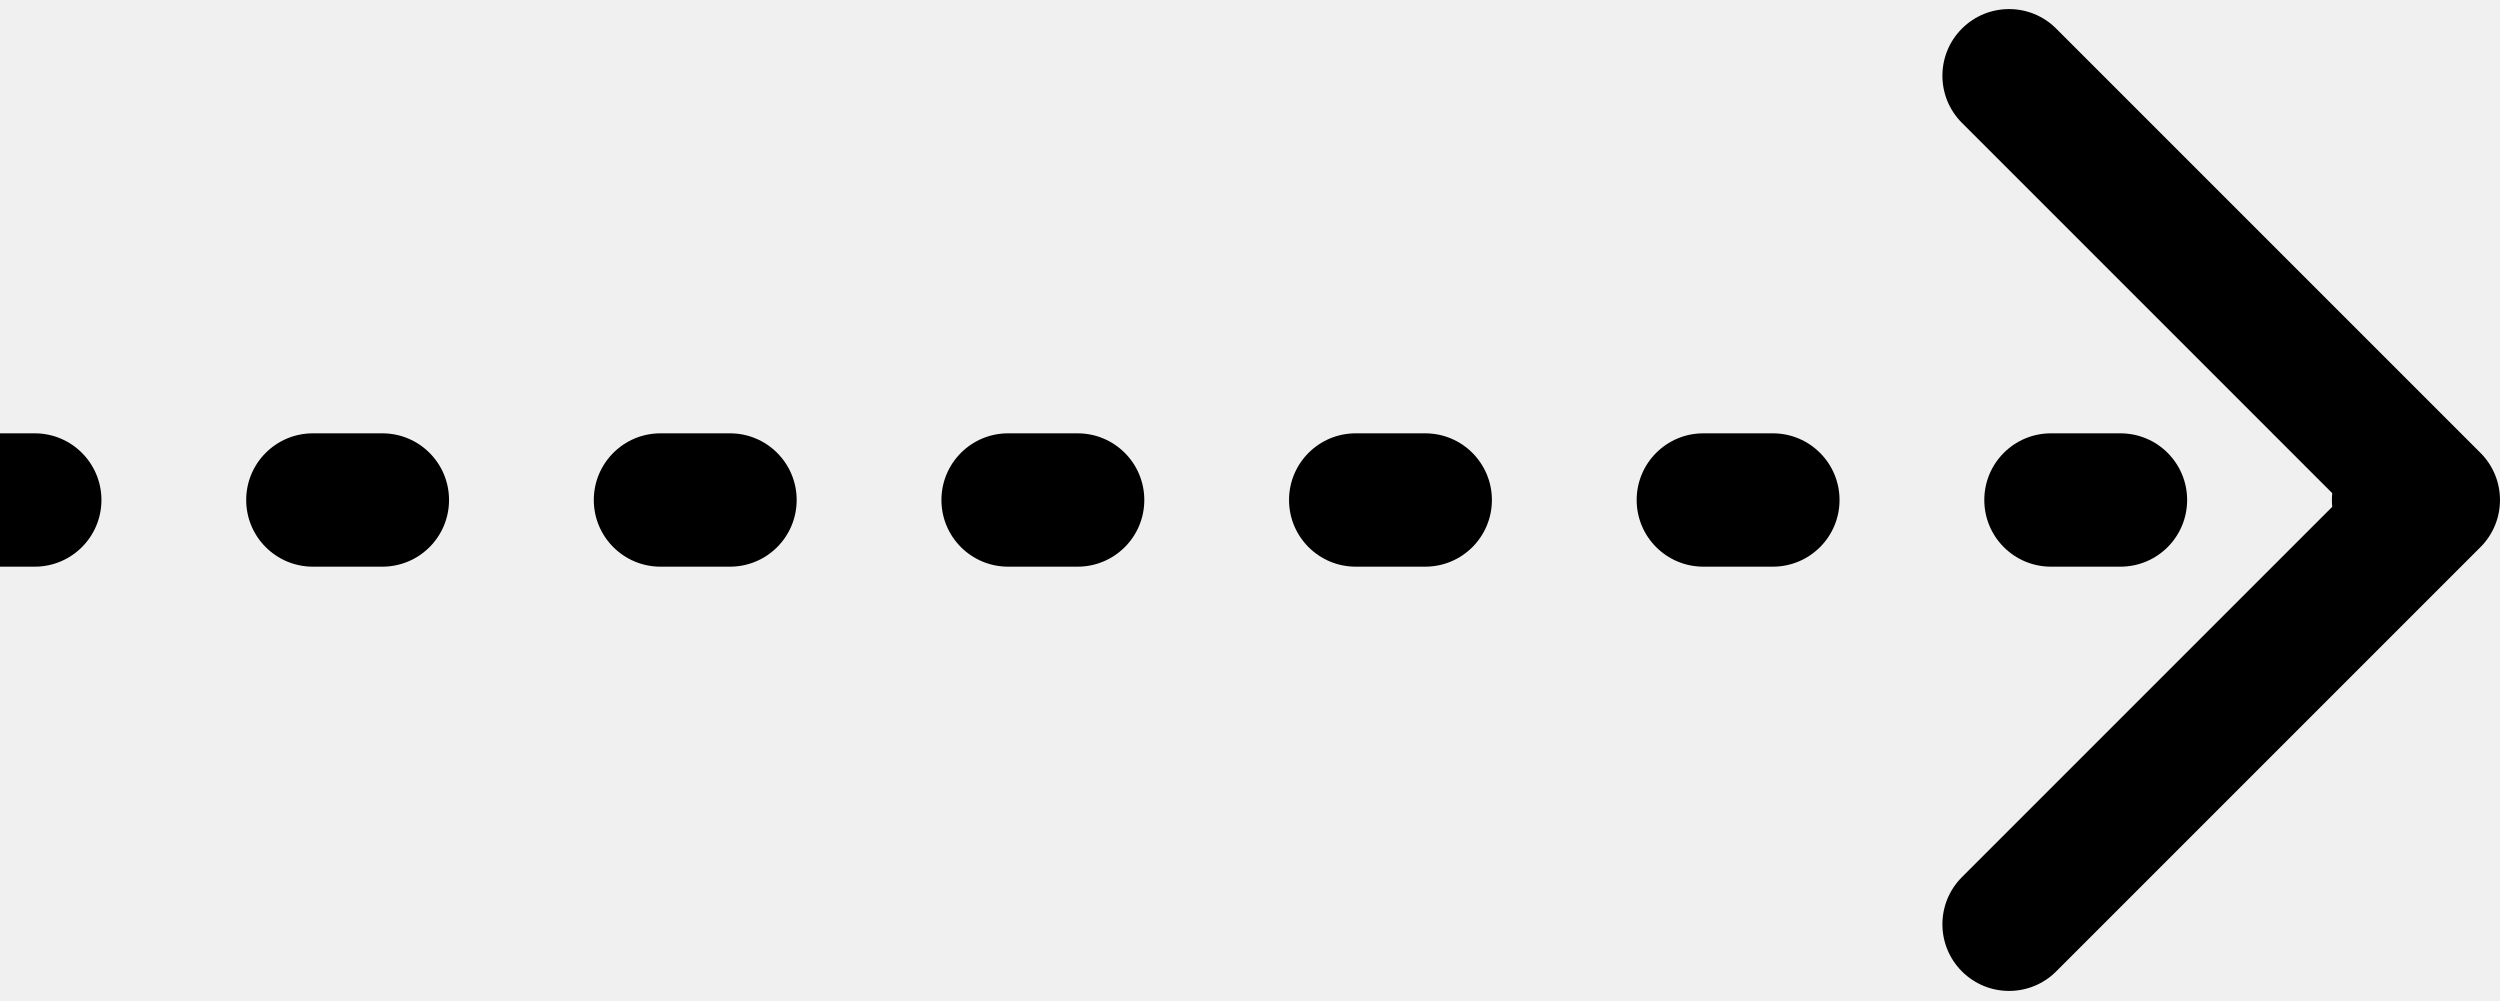
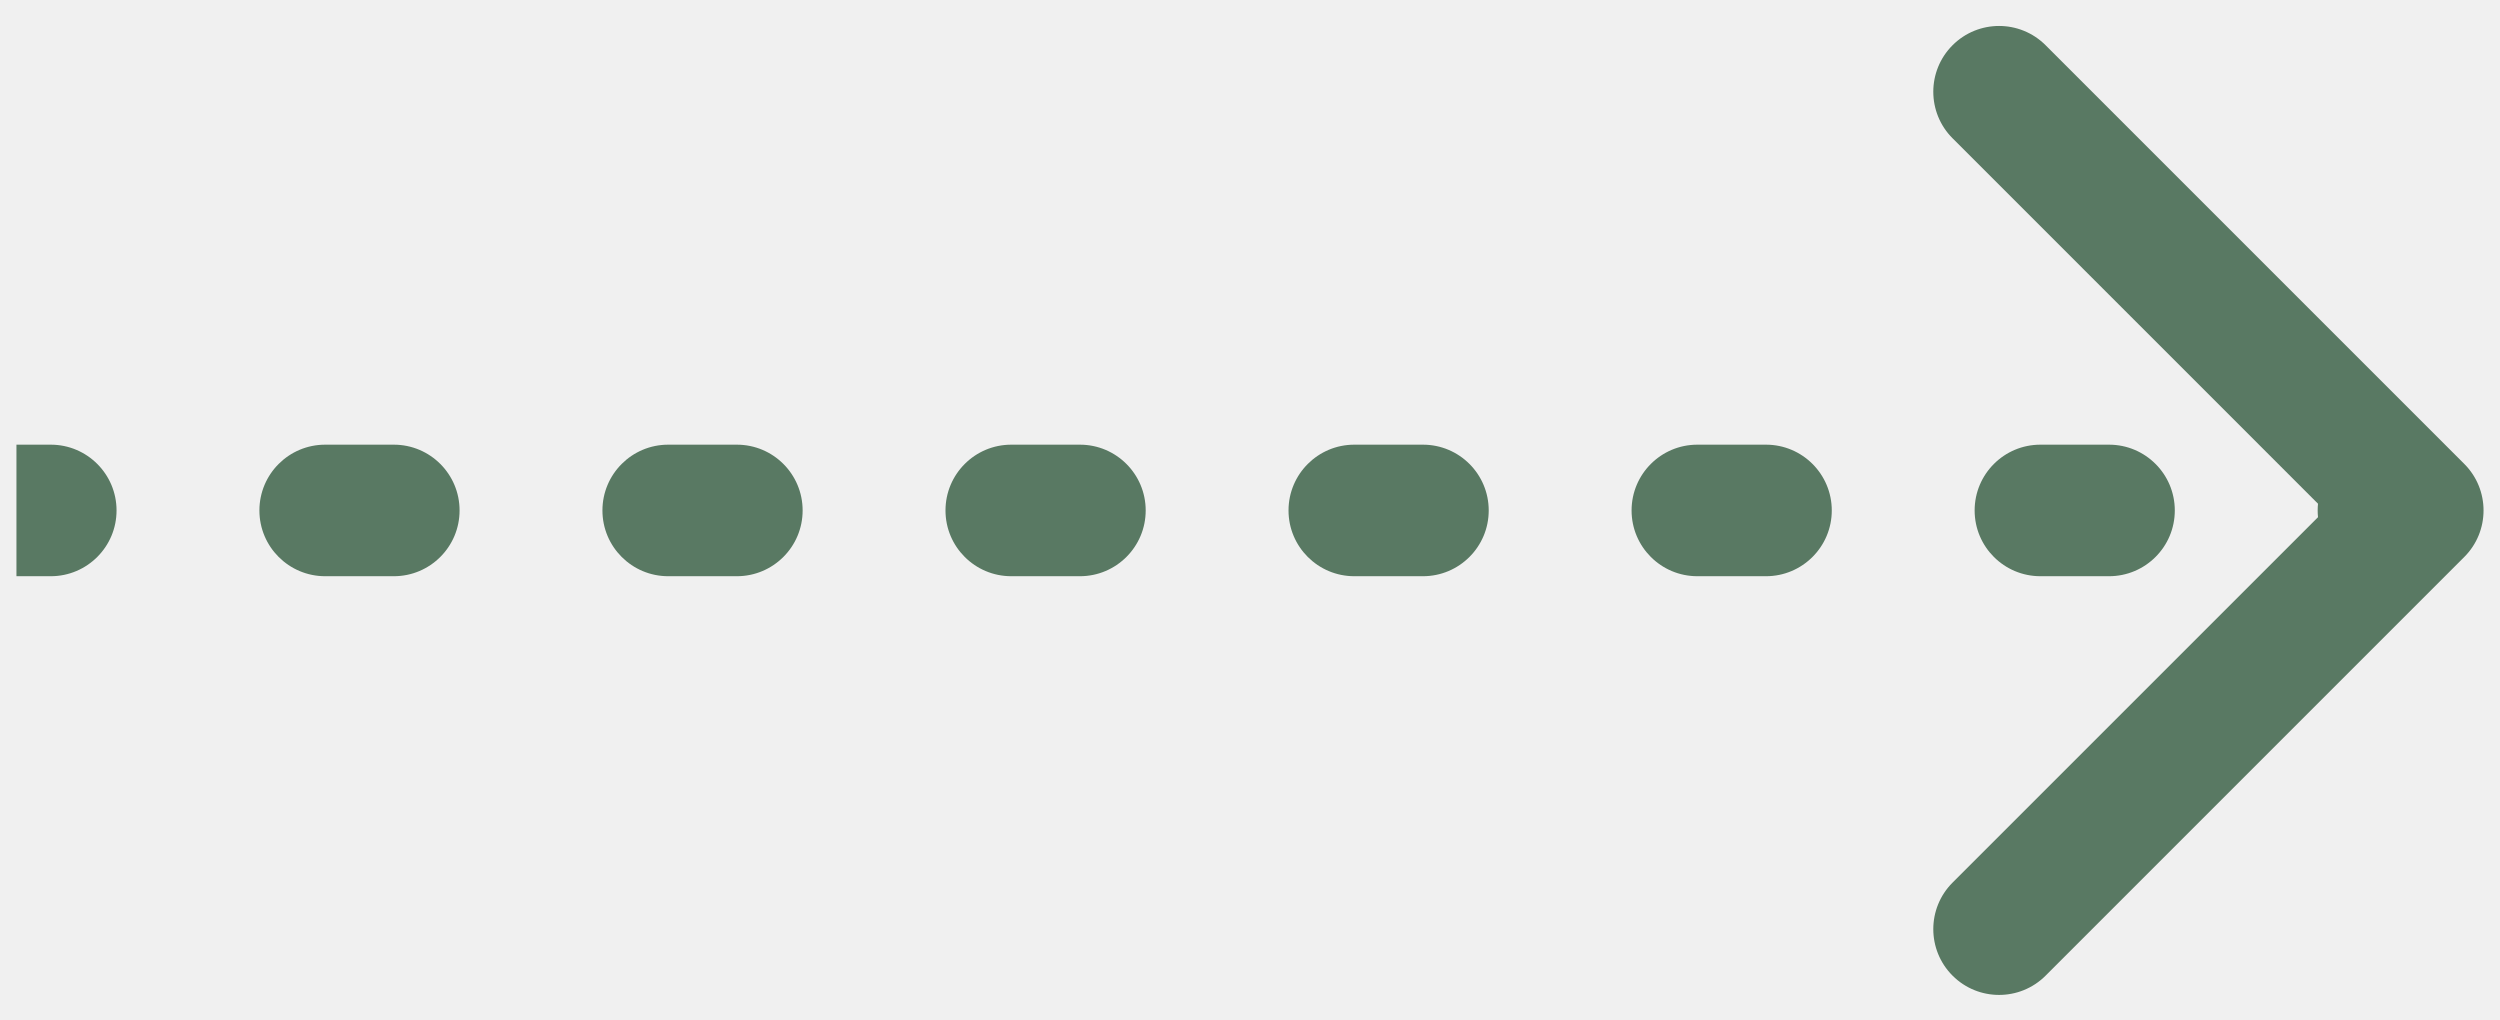
- <svg xmlns="http://www.w3.org/2000/svg" width="75" height="30" viewBox="0 0 75 30" fill="none">
-   <path d="M73.707 15.707C74.098 15.317 74.098 14.683 73.707 14.293L67.343 7.929C66.953 7.538 66.32 7.538 65.929 7.929C65.538 8.319 65.538 8.953 65.929 9.343L71.586 15L65.929 20.657C65.538 21.047 65.538 21.68 65.929 22.071C66.32 22.462 66.953 22.462 67.343 22.071L73.707 15.707ZM1.043 16C1.595 16 2.043 15.552 2.043 15C2.043 14.448 1.595 14 1.043 14V16ZM9.386 14C8.833 14 8.386 14.448 8.386 15C8.386 15.552 8.833 16 9.386 16V14ZM11.471 16C12.024 16 12.471 15.552 12.471 15C12.471 14.448 12.024 14 11.471 14V16ZM19.814 14C19.262 14 18.814 14.448 18.814 15C18.814 15.552 19.262 16 19.814 16V14ZM21.9 16C22.452 16 22.9 15.552 22.9 15C22.9 14.448 22.452 14 21.9 14V16ZM30.243 14C29.691 14 29.243 14.448 29.243 15C29.243 15.552 29.691 16 30.243 16V14ZM32.329 16C32.881 16 33.329 15.552 33.329 15C33.329 14.448 32.881 14 32.329 14V16ZM40.671 14C40.119 14 39.671 14.448 39.671 15C39.671 15.552 40.119 16 40.671 16V14ZM42.757 16C43.309 16 43.757 15.552 43.757 15C43.757 14.448 43.309 14 42.757 14V16ZM51.1 14C50.548 14 50.1 14.448 50.1 15C50.1 15.552 50.548 16 51.1 16V14ZM53.186 16C53.738 16 54.186 15.552 54.186 15C54.186 14.448 53.738 14 53.186 14V16ZM61.529 14C60.976 14 60.529 14.448 60.529 15C60.529 15.552 60.976 16 61.529 16V14ZM63.614 16C64.167 16 64.614 15.552 64.614 15C64.614 14.448 64.167 14 63.614 14V16ZM71.957 14C71.405 14 70.957 14.448 70.957 15C70.957 15.552 71.405 16 71.957 16V14ZM0 16H1.043V14H0L0 16ZM9.386 16H11.471V14H9.386V16ZM19.814 16H21.9V14H19.814V16ZM30.243 16H32.329V14H30.243V16ZM40.671 16H42.757V14H40.671V16ZM51.1 16H53.186V14H51.1V16ZM61.529 16H63.614V14H61.529V16ZM71.957 16H73V14H71.957V16ZM74.414 16.414C75.195 15.633 75.195 14.367 74.414 13.586L61.686 0.858C60.905 0.077 59.639 0.077 58.858 0.858C58.077 1.639 58.077 2.905 58.858 3.686L70.172 15L58.858 26.314C58.077 27.095 58.077 28.361 58.858 29.142C59.639 29.923 60.905 29.923 61.686 29.142L74.414 16.414ZM1.043 17C2.147 17 3.043 16.105 3.043 15C3.043 13.895 2.147 13 1.043 13V17ZM9.386 13C8.281 13 7.386 13.895 7.386 15C7.386 16.105 8.281 17 9.386 17V13ZM11.471 17C12.576 17 13.471 16.105 13.471 15C13.471 13.895 12.576 13 11.471 13V17ZM19.814 13C18.71 13 17.814 13.895 17.814 15C17.814 16.105 18.71 17 19.814 17V13ZM21.9 17C23.005 17 23.9 16.105 23.9 15C23.9 13.895 23.005 13 21.9 13V17ZM30.243 13C29.138 13 28.243 13.895 28.243 15C28.243 16.105 29.138 17 30.243 17V13ZM32.329 17C33.433 17 34.329 16.105 34.329 15C34.329 13.895 33.433 13 32.329 13V17ZM40.671 13C39.567 13 38.671 13.895 38.671 15C38.671 16.105 39.567 17 40.671 17V13ZM42.757 17C43.862 17 44.757 16.105 44.757 15C44.757 13.895 43.862 13 42.757 13V17ZM51.1 13C49.995 13 49.1 13.895 49.1 15C49.1 16.105 49.995 17 51.1 17V13ZM53.186 17C54.29 17 55.186 16.105 55.186 15C55.186 13.895 54.29 13 53.186 13V17ZM61.529 13C60.424 13 59.529 13.895 59.529 15C59.529 16.105 60.424 17 61.529 17V13ZM63.614 17C64.719 17 65.614 16.105 65.614 15C65.614 13.895 64.719 13 63.614 13V17ZM71.957 13C70.853 13 69.957 13.895 69.957 15C69.957 16.105 70.853 17 71.957 17V13ZM0 17H1.043V13H0L0 17ZM9.386 17H11.471V13H9.386V17ZM19.814 17H21.9V13H19.814V17ZM30.243 17H32.329V13H30.243V17ZM40.671 17H42.757V13H40.671V17ZM51.1 17H53.186V13H51.1V17ZM61.529 17H63.614V13H61.529V17ZM71.957 17H73V13H71.957V17Z" fill="black" />
+ <svg xmlns="http://www.w3.org/2000/svg" width="76" height="31" viewBox="0 0 76 31" fill="none">
+   <g clip-path="url(#clip0_379_317)">
+     <path d="M74.207 16.225C74.598 15.834 74.598 15.201 74.207 14.81L67.843 8.446C67.453 8.056 66.82 8.056 66.429 8.446C66.038 8.837 66.038 9.47 66.429 9.861L72.086 15.518L66.429 21.174C66.038 21.565 66.038 22.198 66.429 22.589C66.82 22.979 67.453 22.979 67.843 22.589L74.207 16.225ZM1.543 16.517C2.095 16.517 2.543 16.07 2.543 15.518C2.543 14.965 2.095 14.518 1.543 14.518V16.517ZM9.886 14.518C9.333 14.518 8.886 14.965 8.886 15.518C8.886 16.07 9.333 16.517 9.886 16.517V14.518ZM11.971 16.517C12.524 16.517 12.971 16.07 12.971 15.518C12.971 14.965 12.524 14.518 11.971 14.518V16.517ZM20.314 14.518C19.762 14.518 19.314 14.965 19.314 15.518C19.314 16.07 19.762 16.517 20.314 16.517V14.518ZM22.4 16.517C22.952 16.517 23.4 16.07 23.4 15.518C23.4 14.965 22.952 14.518 22.4 14.518V16.517ZM30.743 14.518C30.191 14.518 29.743 14.965 29.743 15.518C29.743 16.07 30.191 16.517 30.743 16.517V14.518ZM32.829 16.517C33.381 16.517 33.829 16.07 33.829 15.518C33.829 14.965 33.381 14.518 32.829 14.518V16.517ZM41.171 14.518C40.619 14.518 40.171 14.965 40.171 15.518C40.171 16.07 40.619 16.517 41.171 16.517V14.518ZM43.257 16.517C43.809 16.517 44.257 16.07 44.257 15.518C44.257 14.965 43.809 14.518 43.257 14.518V16.517ZM51.6 14.518C51.048 14.518 50.6 14.965 50.6 15.518C50.6 16.07 51.048 16.517 51.6 16.517V14.518ZM53.686 16.517C54.238 16.517 54.686 16.07 54.686 15.518C54.686 14.965 54.238 14.518 53.686 14.518V16.517ZM62.029 14.518C61.476 14.518 61.029 14.965 61.029 15.518C61.029 16.07 61.476 16.517 62.029 16.517V14.518ZM64.114 16.517C64.667 16.517 65.114 16.07 65.114 15.518C65.114 14.965 64.667 14.518 64.114 14.518V16.517ZM72.457 14.518C71.905 14.518 71.457 14.965 71.457 15.518C71.457 16.07 71.905 16.517 72.457 16.517V14.518ZM0.5 16.517H1.543V14.518H0.5V16.517ZM9.886 16.517H11.971V14.518H9.886V16.517ZM20.314 16.517H22.4V14.518H20.314V16.517ZM30.743 16.517H32.829V14.518H30.743V16.517ZM41.171 16.517H43.257V14.518H41.171V16.517ZM51.6 16.517H53.686V14.518H51.6V16.517ZM62.029 16.517H64.114V14.518H62.029V16.517ZM72.457 16.517H73.5V14.518H72.457V16.517ZM74.914 16.932C75.695 16.151 75.695 14.884 74.914 14.103L62.186 1.375C61.405 0.594 60.139 0.594 59.358 1.375C58.577 2.156 58.577 3.423 59.358 4.204L70.672 15.518L59.358 26.831C58.577 27.612 58.577 28.879 59.358 29.66C60.139 30.441 61.405 30.441 62.186 29.66L74.914 16.932ZM1.543 17.517C2.647 17.517 3.543 16.622 3.543 15.518C3.543 14.413 2.647 13.518 1.543 13.518V17.517ZM9.886 13.518C8.781 13.518 7.886 14.413 7.886 15.518C7.886 16.622 8.781 17.517 9.886 17.517V13.518ZM11.971 17.517C13.076 17.517 13.971 16.622 13.971 15.518C13.971 14.413 13.076 13.518 11.971 13.518V17.517ZM20.314 13.518C19.21 13.518 18.314 14.413 18.314 15.518C18.314 16.622 19.21 17.517 20.314 17.517V13.518ZM22.4 17.517C23.505 17.517 24.4 16.622 24.4 15.518C24.4 14.413 23.505 13.518 22.4 13.518V17.517ZM30.743 13.518C29.638 13.518 28.743 14.413 28.743 15.518C28.743 16.622 29.638 17.517 30.743 17.517V13.518ZM32.829 17.517C33.933 17.517 34.829 16.622 34.829 15.518C34.829 14.413 33.933 13.518 32.829 13.518V17.517ZM41.171 13.518C40.067 13.518 39.171 14.413 39.171 15.518C39.171 16.622 40.067 17.517 41.171 17.517V13.518ZM43.257 17.517C44.362 17.517 45.257 16.622 45.257 15.518C45.257 14.413 44.362 13.518 43.257 13.518V17.517ZM51.6 13.518C50.495 13.518 49.6 14.413 49.6 15.518C49.6 16.622 50.495 17.517 51.6 17.517V13.518ZM53.686 17.517C54.79 17.517 55.686 16.622 55.686 15.518C55.686 14.413 54.79 13.518 53.686 13.518V17.517ZM62.029 13.518C60.924 13.518 60.029 14.413 60.029 15.518C60.029 16.622 60.924 17.517 62.029 17.517V13.518ZM64.114 17.517C65.219 17.517 66.114 16.622 66.114 15.518C66.114 14.413 65.219 13.518 64.114 13.518V17.517ZM72.457 13.518C71.353 13.518 70.457 14.413 70.457 15.518C70.457 16.622 71.353 17.517 72.457 17.517V13.518ZM0.5 17.517H1.543V13.518H0.5V17.517ZM9.886 17.517H11.971V13.518H9.886V17.517ZM20.314 17.517H22.4V13.518H20.314V17.517ZM30.743 17.517H32.829V13.518H30.743V17.517ZM41.171 17.517H43.257V13.518H41.171V17.517ZM51.6 17.517H53.686V13.518H51.6V17.517ZM62.029 17.517H64.114V13.518H62.029V17.517ZM72.457 17.517H73.5V13.518H72.457V17.517Z" fill="#597963" />
+   </g>
+   <defs>
+     <clipPath id="clip0_379_317">
+       <rect width="75" height="30" fill="white" transform="translate(0.5 0.517578)" />
+     </clipPath>
+   </defs>
</svg>
